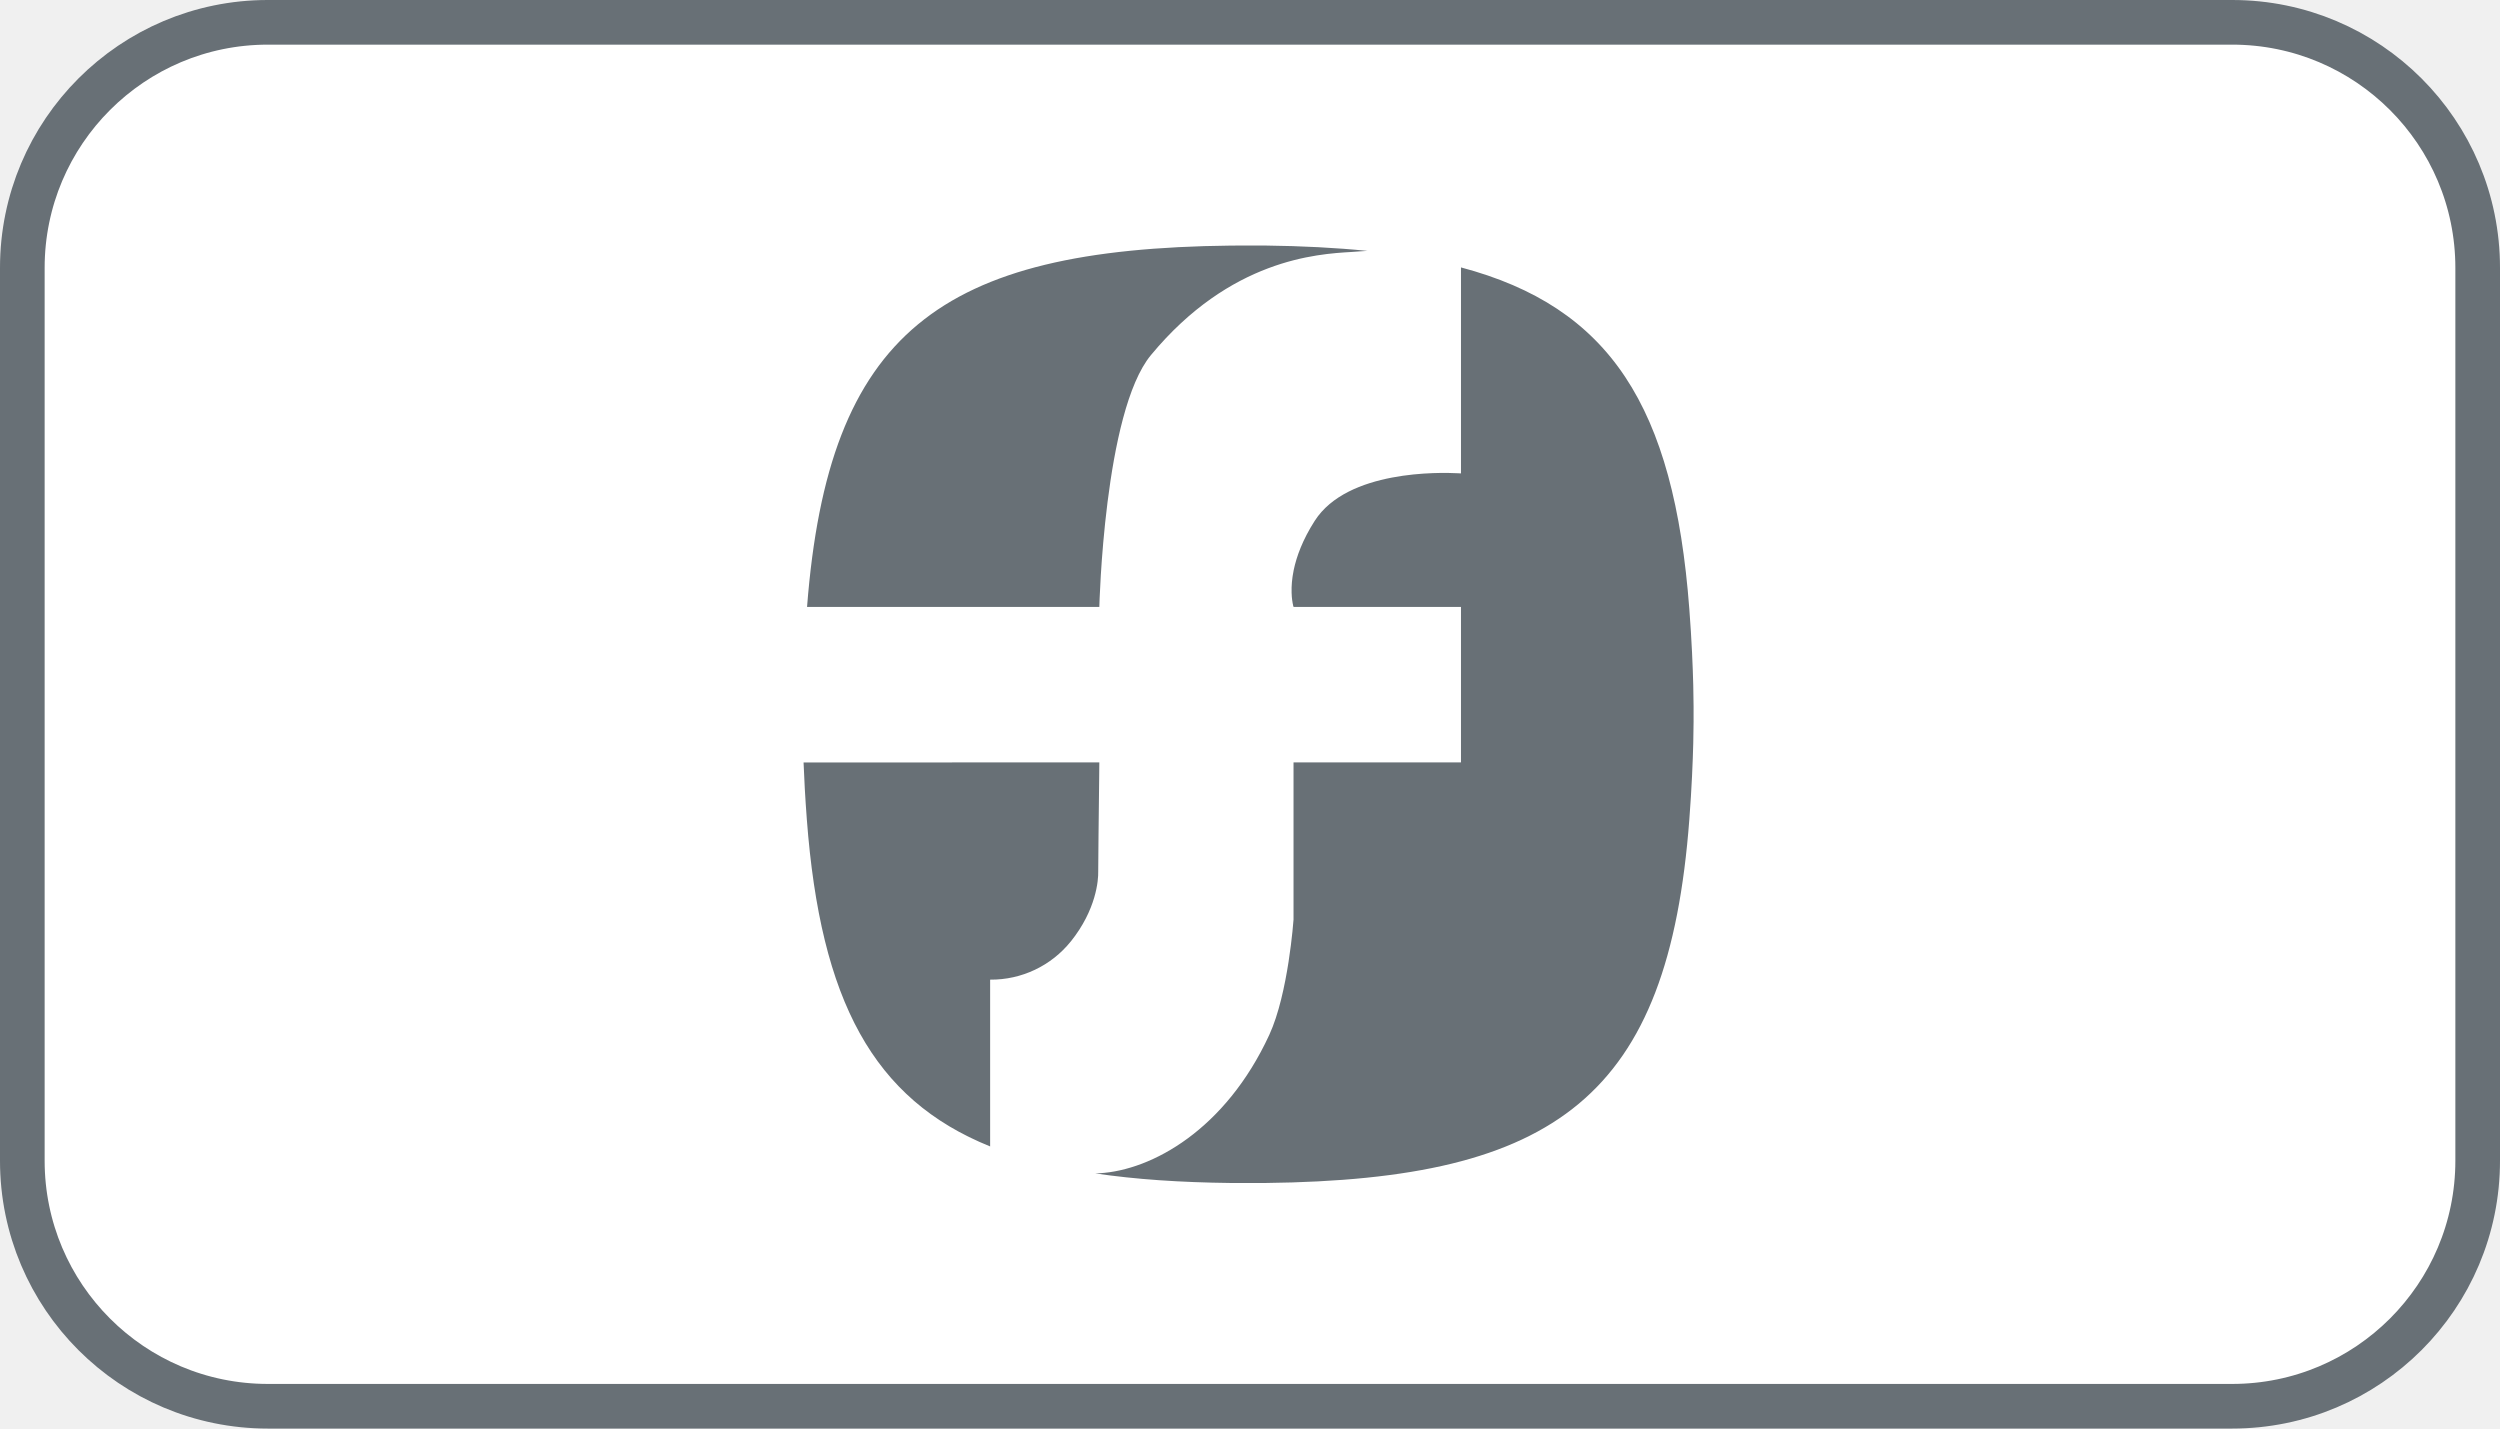
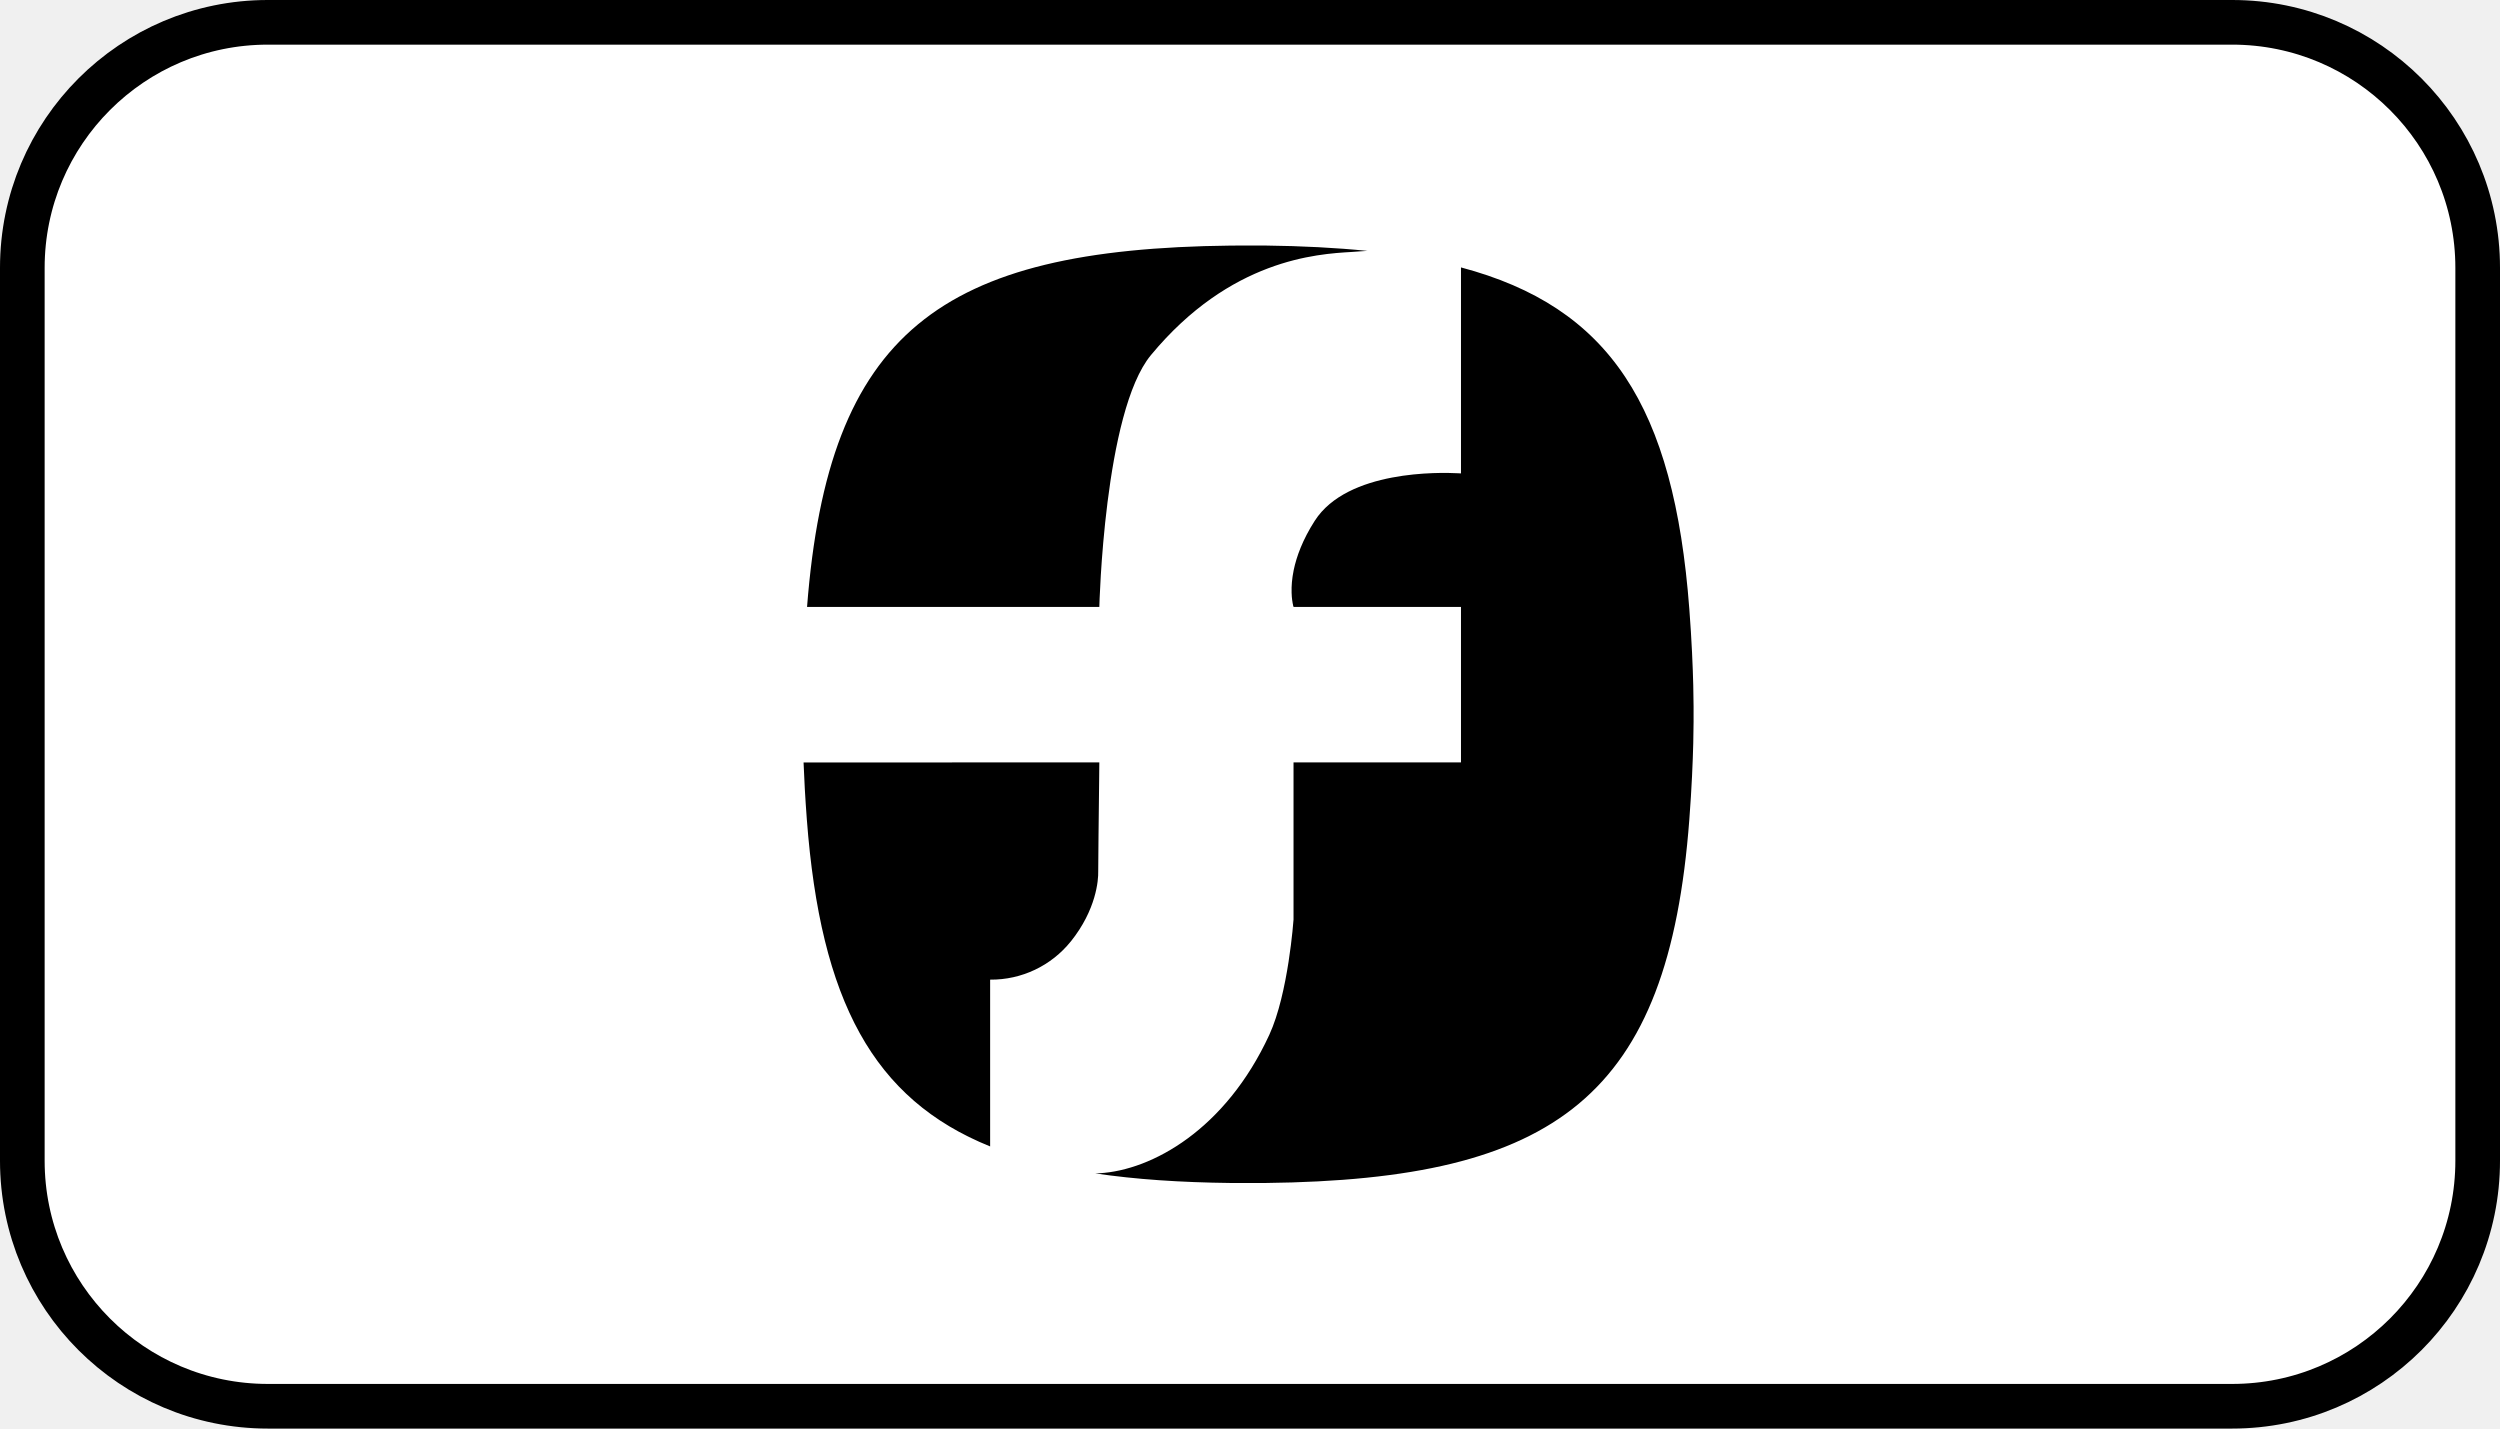
<svg xmlns="http://www.w3.org/2000/svg" viewBox="0 0 56 32" width="56" height="32" fill="none">
  <rect fill="#fff" height="31" rx="5.5" width="55" x=".5" y=".5" />
-   <path d="M18.078 13.595c.478-6.157 2.98-8.02 9.495-8.094l.296-.001h.473c.826.01 1.586.049 2.287.12a2.048 2.048 0 0 0-.159.01c-.052.005-.118.009-.195.014-.771.045-2.715.161-4.494 2.31-1.052 1.271-1.156 5.641-1.156 5.641h-6.547ZM23.987 21.087a2.29 2.29 0 0 1-1.808.857v3.736c-2.618-1.057-3.798-3.26-4.106-7.324-.037-.49-.06-.92-.073-1.276l6.625-.003-.004.395c-.008.681-.023 2.005-.021 2.05.005.194-.044.855-.613 1.566ZM32.726 5.99c3.33.886 4.771 3.102 5.115 7.654.108 1.414.095 2.356.095 2.356s.013.942-.095 2.356c-.468 6.196-2.966 8.068-9.499 8.143h-.77c-1.133-.013-2.14-.081-3.041-.215h.011c.028 0 .055 0 .083-.003 1.182-.068 2.828-.98 3.807-3.1.428-.927.543-2.582.543-2.582v-3.522h3.751v-3.482h-3.75s-.003-.004-.004-.011v-.005c-.002-.002-.003-.005-.004-.009a.185.185 0 0 0-.004-.014l-.001-.011a.261.261 0 0 1-.01-.045v-.008a.666.666 0 0 1-.007-.042c-.002-.006-.002-.013-.003-.02v-.005l-.006-.052a.42.42 0 0 1-.002-.03v-.012a.948.948 0 0 1-.003-.05v-.127l.001-.014a1.12 1.12 0 0 1 .006-.1l.002-.017a1.93 1.93 0 0 1 .012-.104l.002-.01.001-.01a2.52 2.52 0 0 1 .023-.13c.064-.305.2-.68.472-1.104.732-1.14 2.81-1.085 3.209-1.064l.06.003h.006V5.99Z" fill="#687076" />
-   <rect height="31" rx="5.5" stroke="#687076" width="55" x=".5" y=".5" />
+   <path d="M18.078 13.595c.478-6.157 2.98-8.02 9.495-8.094l.296-.001h.473c.826.01 1.586.049 2.287.12a2.048 2.048 0 0 0-.159.01c-.052.005-.118.009-.195.014-.771.045-2.715.161-4.494 2.31-1.052 1.271-1.156 5.641-1.156 5.641h-6.547ZM23.987 21.087a2.29 2.29 0 0 1-1.808.857v3.736c-2.618-1.057-3.798-3.26-4.106-7.324-.037-.49-.06-.92-.073-1.276l6.625-.003-.004.395c-.008.681-.023 2.005-.021 2.05.005.194-.044.855-.613 1.566ZM32.726 5.99c3.33.886 4.771 3.102 5.115 7.654.108 1.414.095 2.356.095 2.356s.013.942-.095 2.356c-.468 6.196-2.966 8.068-9.499 8.143h-.77c-1.133-.013-2.14-.081-3.041-.215h.011c.028 0 .055 0 .083-.003 1.182-.068 2.828-.98 3.807-3.1.428-.927.543-2.582.543-2.582v-3.522h3.751v-3.482h-3.75s-.003-.004-.004-.011v-.005c-.002-.002-.003-.005-.004-.009a.185.185 0 0 0-.004-.014l-.001-.011a.261.261 0 0 1-.01-.045v-.008a.666.666 0 0 1-.007-.042c-.002-.006-.002-.013-.003-.02v-.005l-.006-.052a.42.42 0 0 1-.002-.03v-.012a.948.948 0 0 1-.003-.05v-.127l.001-.014a1.12 1.12 0 0 1 .006-.1l.002-.017a1.93 1.93 0 0 1 .012-.104l.002-.01.001-.01a2.52 2.52 0 0 1 .023-.13c.064-.305.2-.68.472-1.104.732-1.14 2.81-1.085 3.209-1.064l.06.003h.006V5.99Z" fill="currentColor" />
+   <rect height="31" rx="5.5" stroke="currentColor" width="55" x=".5" y=".5" />
</svg>
